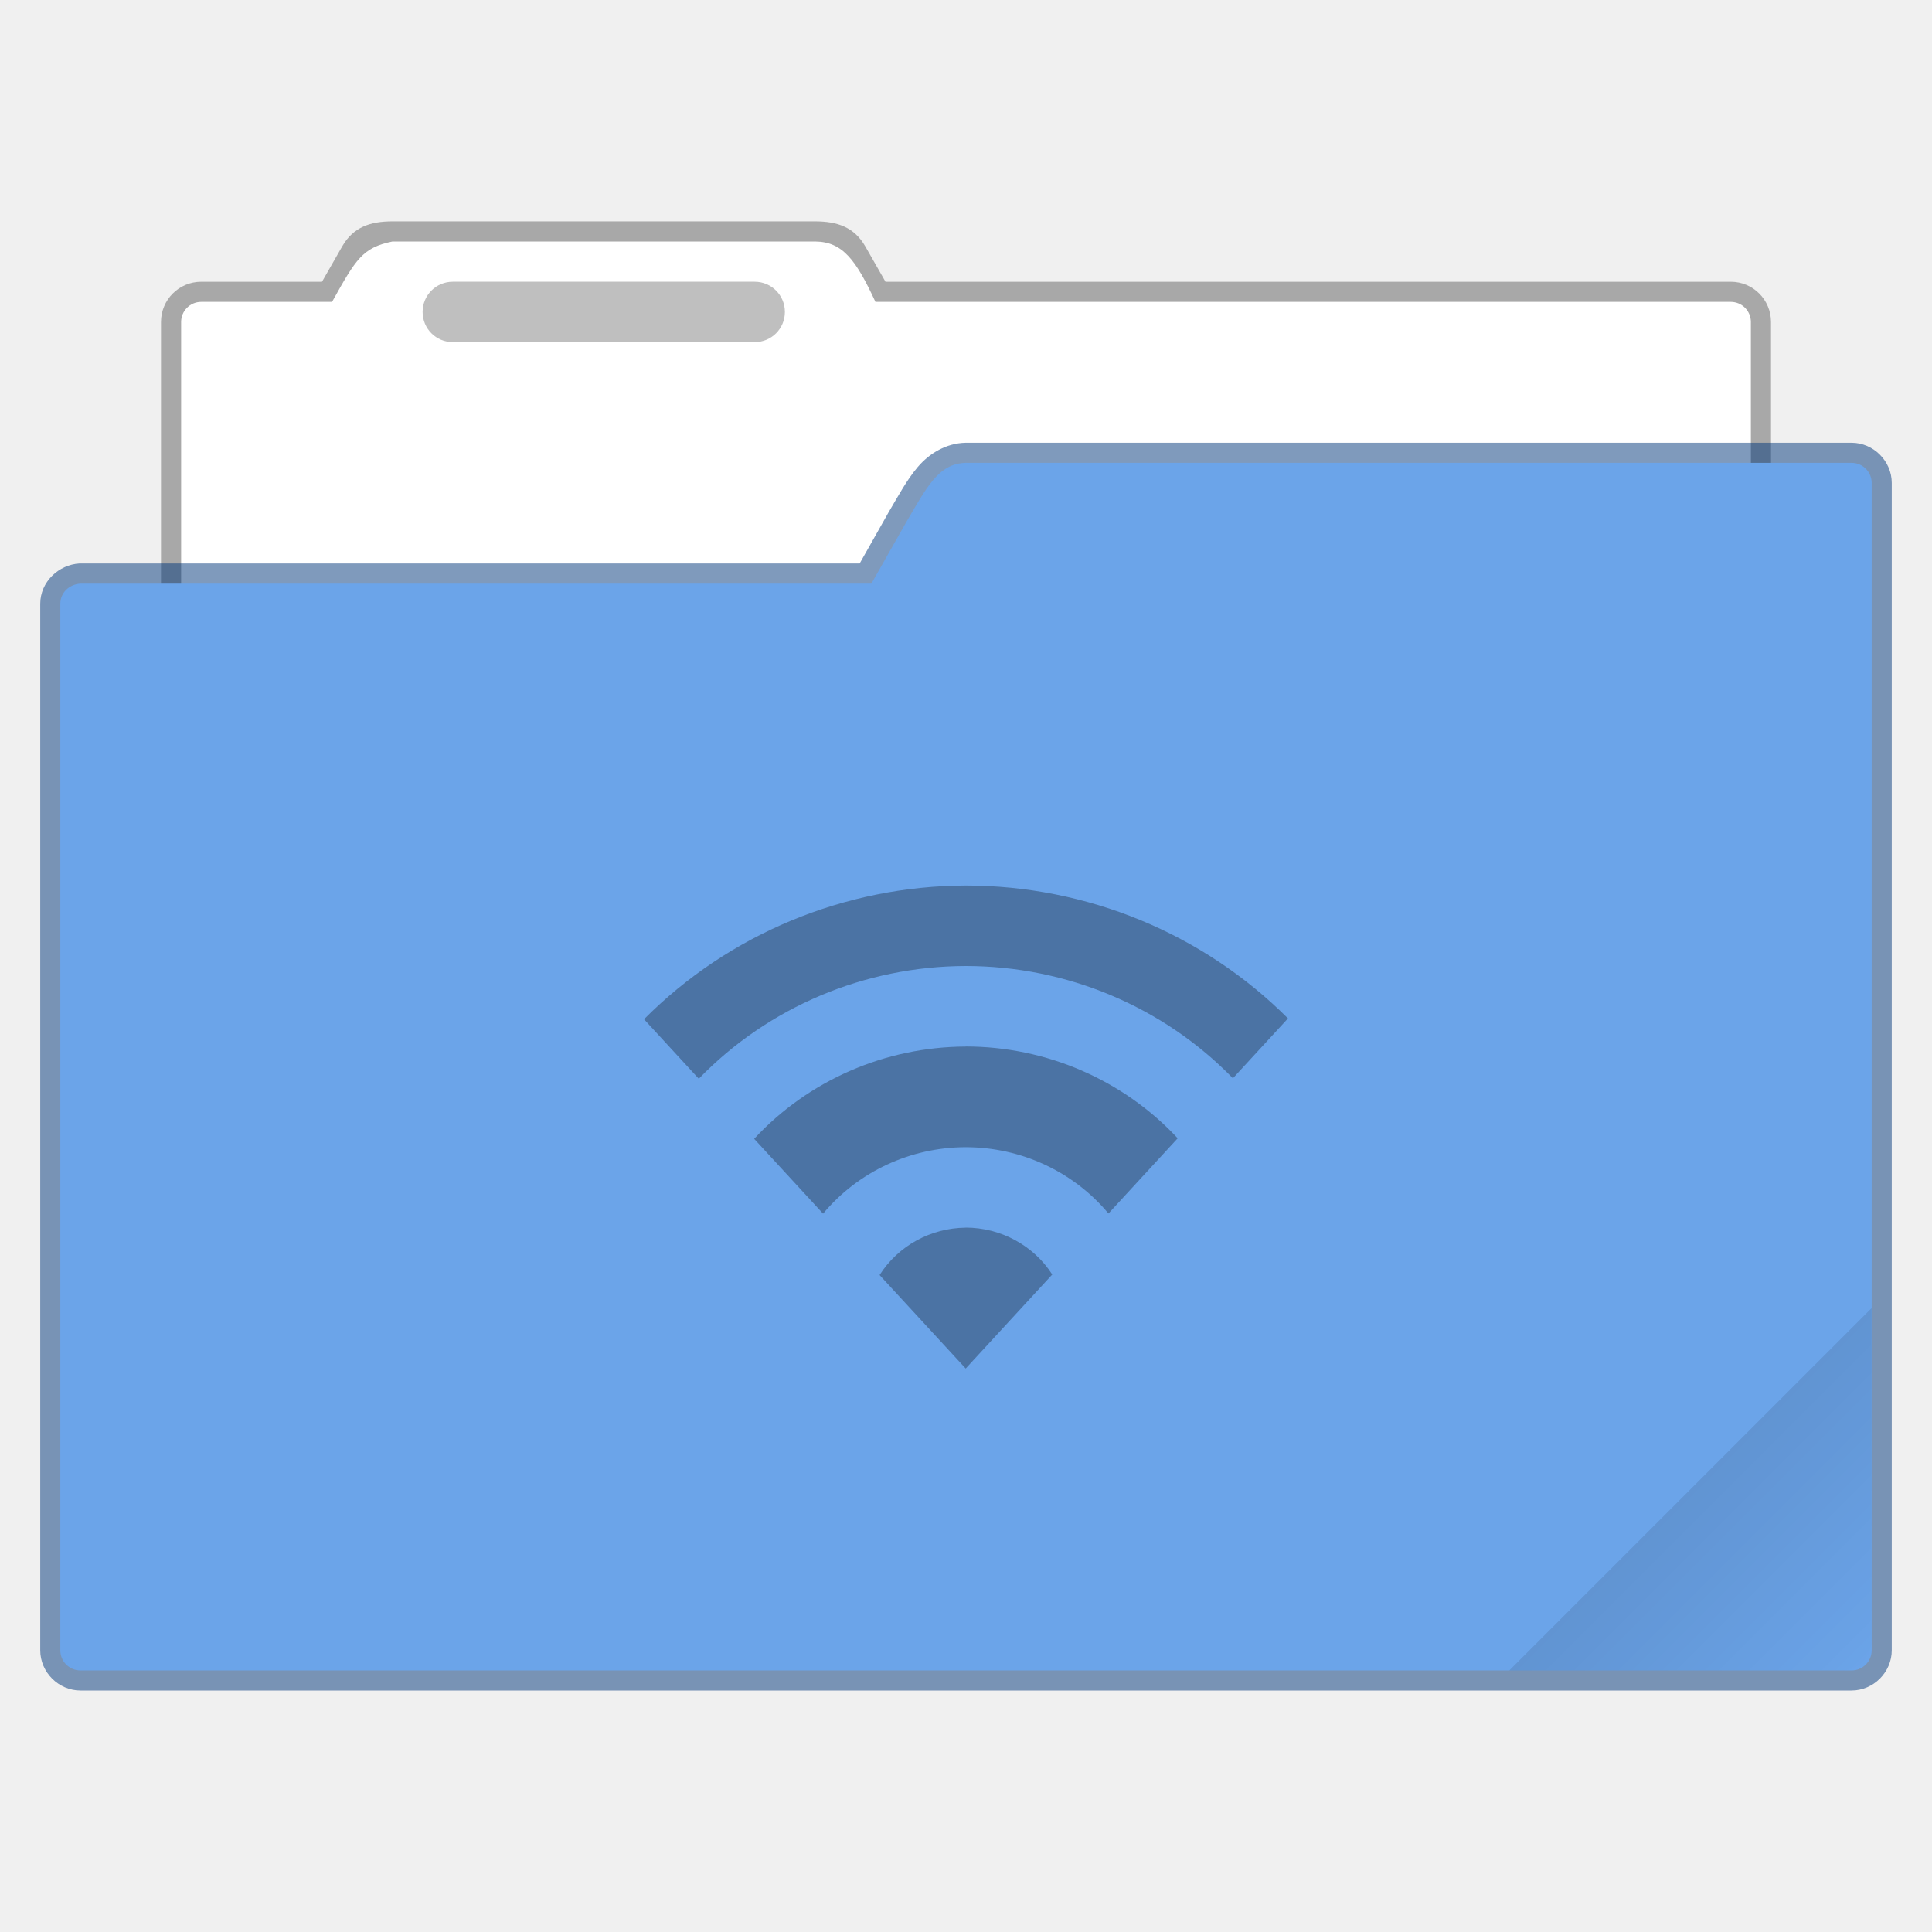
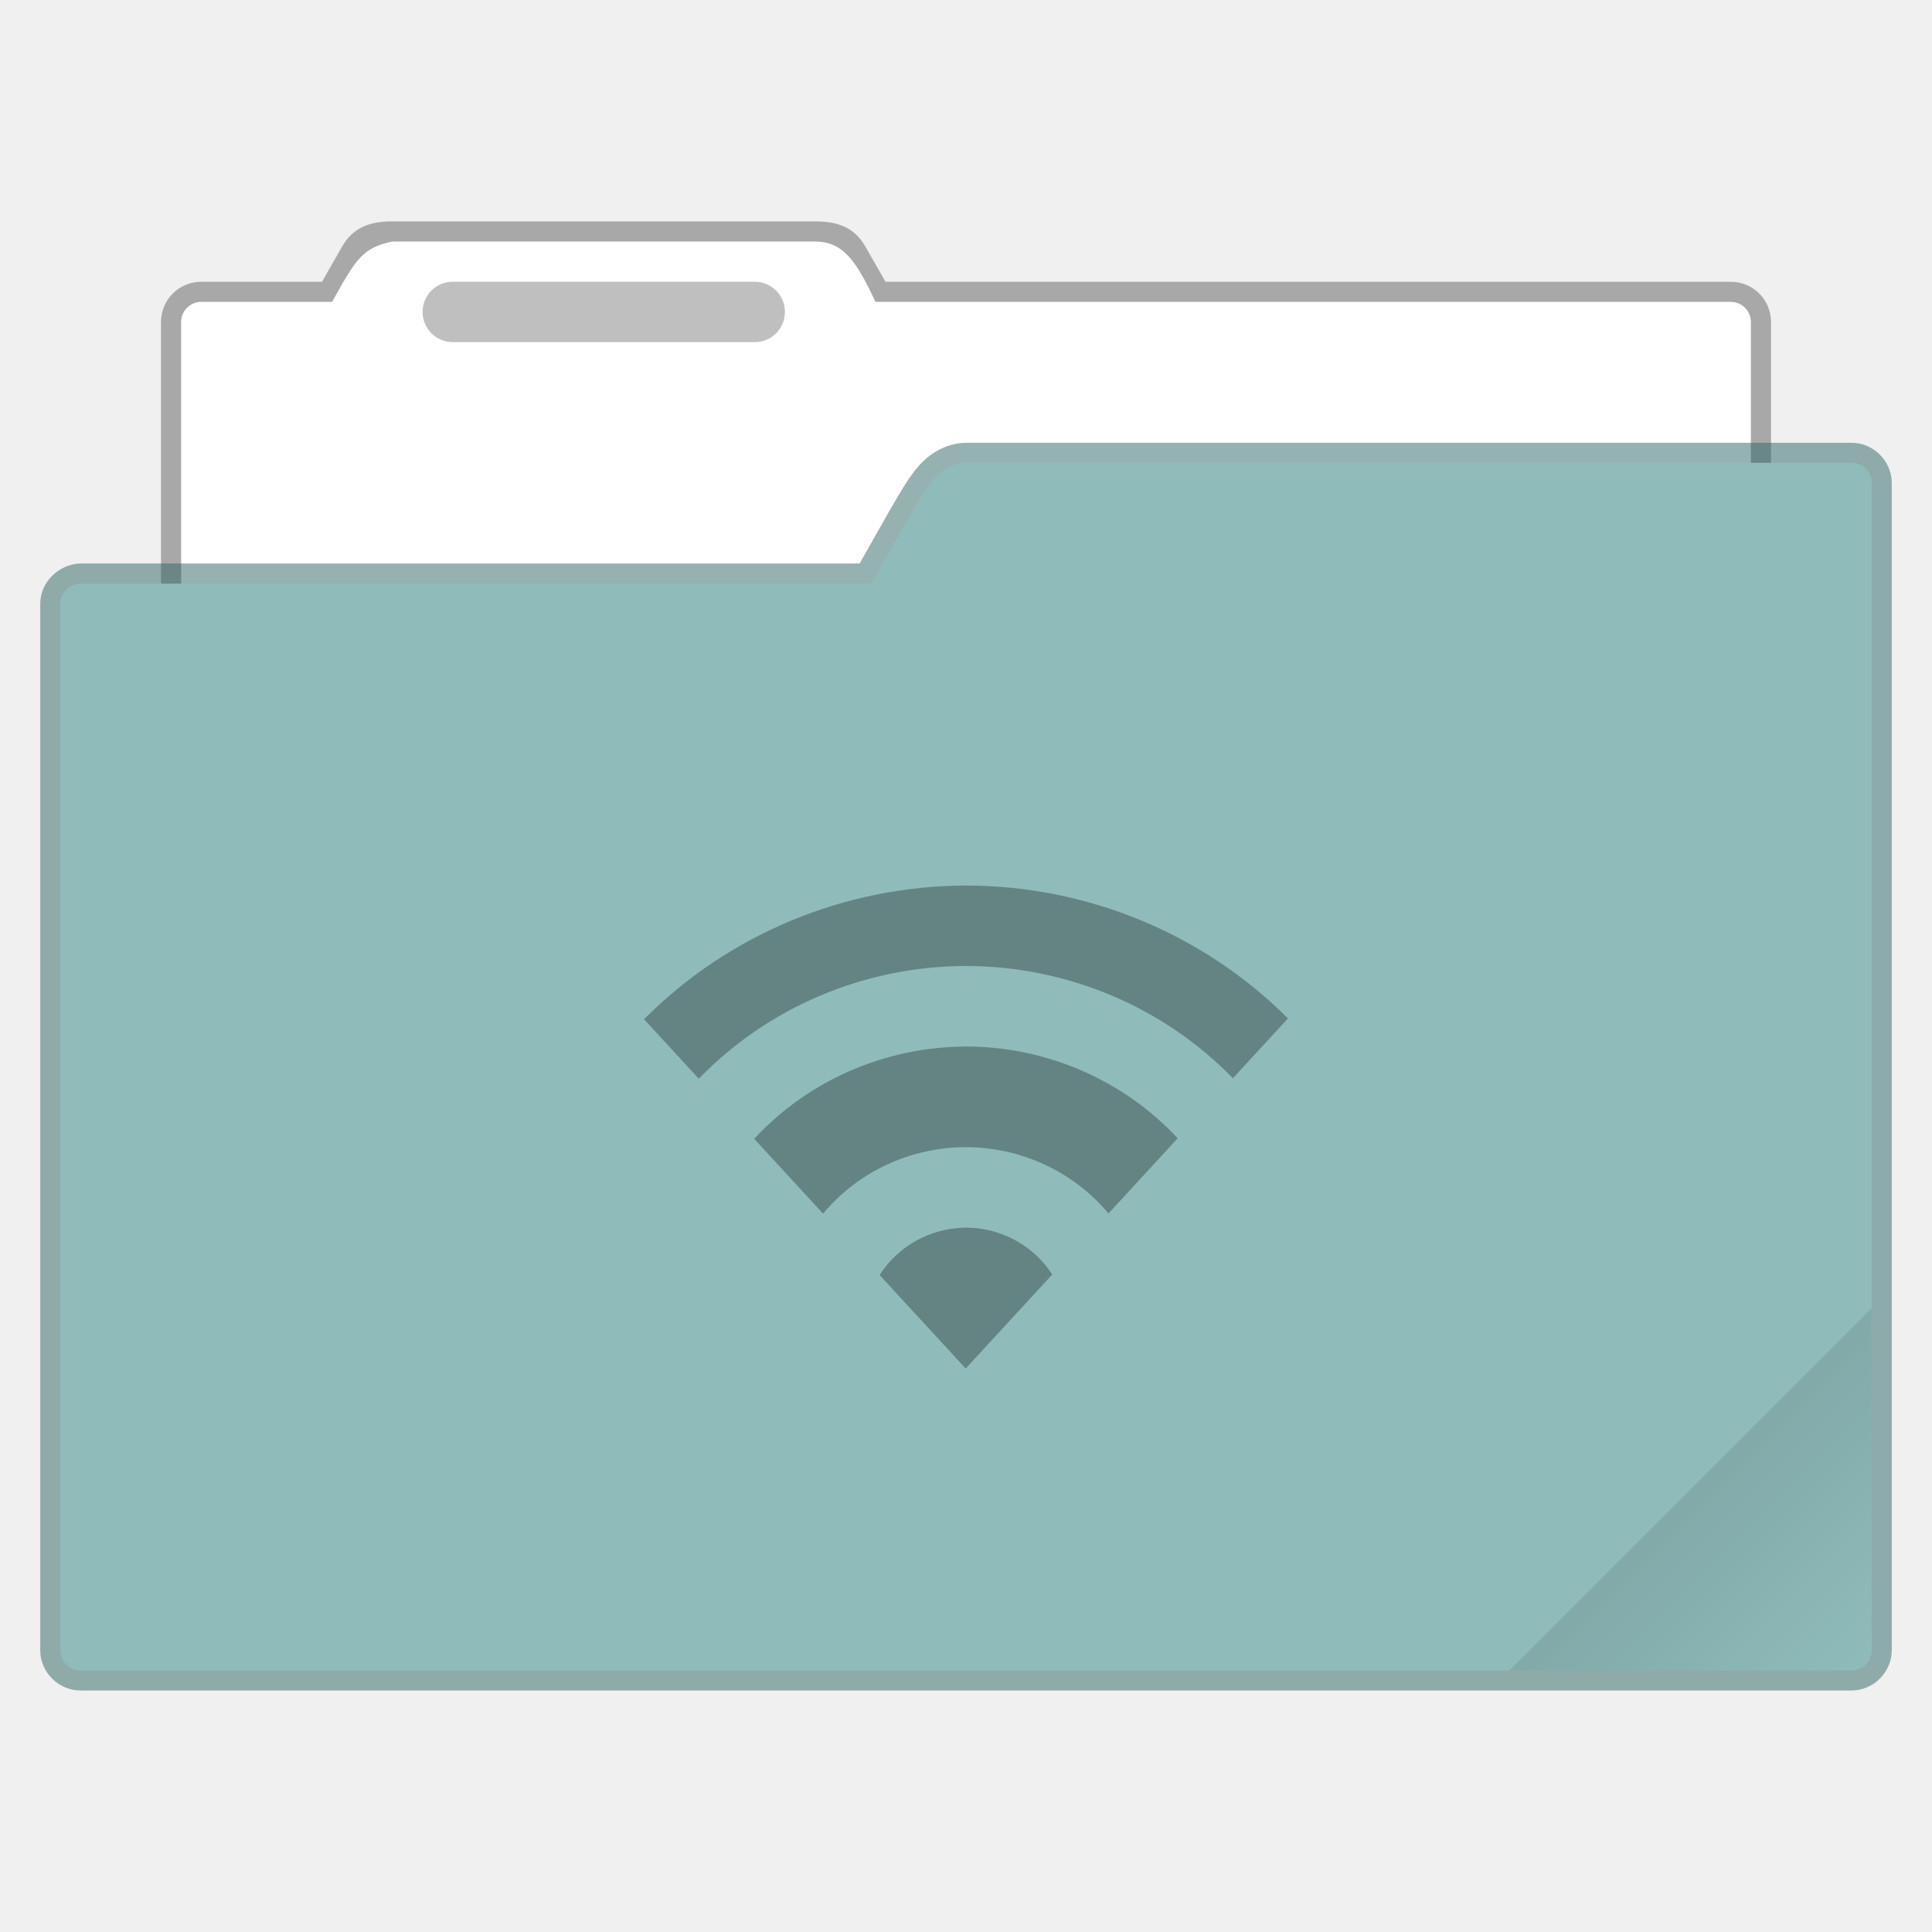
<svg xmlns="http://www.w3.org/2000/svg" xmlns:xlink="http://www.w3.org/1999/xlink" width="96" height="96" viewBox="0 0 25.4 25.4" version="1.1" id="svg5">
  <defs id="defs2">
    <linearGradient xlink:href="#linearGradient3964" id="linearGradient3966" x1="56" y1="50" x2="62" y2="56" gradientUnits="userSpaceOnUse" gradientTransform="matrix(0.396875,0,0,0.396875,3.0999997e-7,-0.2645833)" />
    <linearGradient id="linearGradient3964">
      <stop style="stop-color:#000000;stop-opacity:1;" offset="0" id="stop3960" />
      <stop style="stop-color:#000000;stop-opacity:0;" offset="1" id="stop3962" />
    </linearGradient>
  </defs>
  <path id="rect844" style="opacity:0.3;fill:#000000;stroke-width:2;stroke-linecap:round;stroke-linejoin:round" d="m 19.5,11 c -1.108,0 -1.95,0.288 -2.5,1.25 L 16,14 h -6 c -1.108,0 -2,0.892 -2,2 v 35 c 0,0.554 0.446,1 1,1 h 78 c 0.554,0 1,-0.446 1,-1 V 16 c 0,-1.108 -0.892,-2 -2,-2 H 44 L 43,12.25 C 42.45,11.288 41.608,11 40.5,11 Z" transform="scale(0.2645833)" />
  <path id="rect1644" style="opacity:1;fill:#ffffff;fill-opacity:1;stroke:none;stroke-width:2;stroke-linecap:round;stroke-linejoin:round" d="m 19.5,12 c -1.491,0.31 -1.812,0.87 -3,3 H 10 c -0.554,0 -1,0.446 -1,1 v 18.1 c 0,0.554 0.446,1 1,1 h 76 c 0.554,0 1,-0.446 1,-1 V 16 c 0,-0.554 -0.446,-1 -1,-1 H 43.5 C 42.54,12.932 41.882,12.011 40.5,12 Z" transform="scale(0.2645833)" />
  <path id="rect3437" style="opacity:0.25;stroke-width:0.529;stroke-linecap:round;stroke-linejoin:round;fill:#000000" d="m 5.953,3.704 h 3.969 c 0.22,0 0.397,0.177 0.397,0.397 0,0.22 -0.177,0.397 -0.397,0.397 H 5.953 c -0.22,0 -0.397,-0.177 -0.397,-0.397 0,-0.22 0.177,-0.397 0.397,-0.397 z" />
-   <path style="color:#000000;opacity:0.5;fill:#003579;fill-opacity:1;stroke-linecap:round;stroke-linejoin:round;-inkscape-stroke:none" d="m 12.695,5.821 c -0.258,0.005 -0.48,0.144 -0.627,0.316 -0.147,0.173 -0.255,0.377 -0.391,0.607 -6.77e-4,0.001 -0.001,0.003 -0.002,0.004 l -0.373,0.66 H 1.059 c -0.005,-1.178e-4 -0.009,-1.178e-4 -0.014,0 C 0.773,7.423 0.529,7.649 0.529,7.938 v 13.758 c 0,0.289 0.241,0.529 0.529,0.529 H 24.342 c 0.289,0 0.529,-0.241 0.529,-0.529 V 6.35 c 0,-0.289 -0.241,-0.529 -0.529,-0.529 H 12.699 c -0.001,-9.6e-6 -0.003,-9.6e-6 -0.004,0 z m 0.01,0.529 H 24.342 V 21.696 H 1.059 V 7.938 c 0,-0.004 -0.007,0.001 0.014,0 H 11.457 c 0.096,-3.36e-5 0.184,-0.052 0.23,-0.135 l 0.447,-0.789 0.002,-0.004 C 12.276,6.774 12.382,6.585 12.471,6.481 12.56,6.376 12.599,6.352 12.705,6.35 Z" id="path1449" />
-   <path style="color:#000000;fill:#6ba4e9;fill-opacity:1;stroke-width:0.529;stroke-linecap:round;stroke-linejoin:round;-inkscape-stroke:none" d="M 1.058,7.673 H 11.456 L 11.906,6.879 C 12.183,6.409 12.336,6.092 12.7,6.085 h 11.642 c 0.147,0 0.265,0.118 0.265,0.265 V 21.696 c 0,0.147 -0.118,0.265 -0.265,0.265 H 1.058 c -0.147,0 -0.265,-0.118 -0.265,-0.265 V 7.938 c 0,-0.147 0.118,-0.257 0.265,-0.265 z" id="path1447" />
+   <path style="color:#000000;opacity:0.5;fill:#2c6663;fill-opacity:1;stroke-linecap:round;stroke-linejoin:round;-inkscape-stroke:none" d="m 12.695,5.821 c -0.258,0.005 -0.48,0.144 -0.627,0.316 -0.147,0.173 -0.255,0.377 -0.391,0.607 -6.77e-4,0.001 -0.001,0.003 -0.002,0.004 l -0.373,0.66 H 1.059 c -0.005,-1.178e-4 -0.009,-1.178e-4 -0.014,0 C 0.773,7.423 0.529,7.649 0.529,7.938 v 13.758 c 0,0.289 0.241,0.529 0.529,0.529 H 24.342 c 0.289,0 0.529,-0.241 0.529,-0.529 V 6.35 c 0,-0.289 -0.241,-0.529 -0.529,-0.529 H 12.699 c -0.001,-9.6e-6 -0.003,-9.6e-6 -0.004,0 z m 0.01,0.529 H 24.342 V 21.696 H 1.059 V 7.938 c 0,-0.004 -0.007,0.001 0.014,0 H 11.457 c 0.096,-3.36e-5 0.184,-0.052 0.23,-0.135 l 0.447,-0.789 0.002,-0.004 C 12.276,6.774 12.382,6.585 12.471,6.481 12.56,6.376 12.599,6.352 12.705,6.35 Z" id="path1449" />
+   <path style="color:#000000;fill:#8fbcbb;fill-opacity:1;stroke-width:0.529;stroke-linecap:round;stroke-linejoin:round;-inkscape-stroke:none" d="M 1.058,7.673 H 11.456 L 11.906,6.879 C 12.183,6.409 12.336,6.092 12.7,6.085 h 11.642 c 0.147,0 0.265,0.118 0.265,0.265 V 21.696 c 0,0.147 -0.118,0.265 -0.265,0.265 H 1.058 c -0.147,0 -0.265,-0.118 -0.265,-0.265 V 7.938 c 0,-0.147 0.118,-0.257 0.265,-0.265 z" id="path1447" />
  <path id="rect3575" style="opacity:0.1;fill:url(#linearGradient3966);fill-opacity:1;stroke-width:0.794;stroke-linejoin:round" d="m 24.606,17.198 -4.763,4.763 h 4.366 c 0.22,0 0.397,-0.177 0.397,-0.397 z" />
  <path id="path864" style="opacity:0.3;fill:#000000;stroke:none;stroke-width:0.534;stroke-linecap:round;stroke-linejoin:round" d="m 12.696,11.642 a 5.935,5.821 0 0 0 -4.229,1.758 l 0.72,0.782 A 4.856,4.762 0 0 1 12.696,12.7 4.856,4.762 0 0 1 16.209,14.176 l 0.724,-0.787 a 5.935,5.821 0 0 0 -4.238,-1.747 z m 0,2.117 a 3.777,3.704 0 0 0 -2.781,1.213 l 0.906,0.984 a 2.428,2.381 0 0 1 1.875,-0.874 2.428,2.381 0 0 1 1.877,0.872 l 0.91,-0.989 a 3.777,3.704 0 0 0 -2.787,-1.207 z m 0,2.381 a 1.349,1.323 0 0 0 -1.132,0.623 l 1.132,1.229 1.138,-1.236 a 1.349,1.323 0 0 0 -1.138,-0.617 z" />
</svg>
